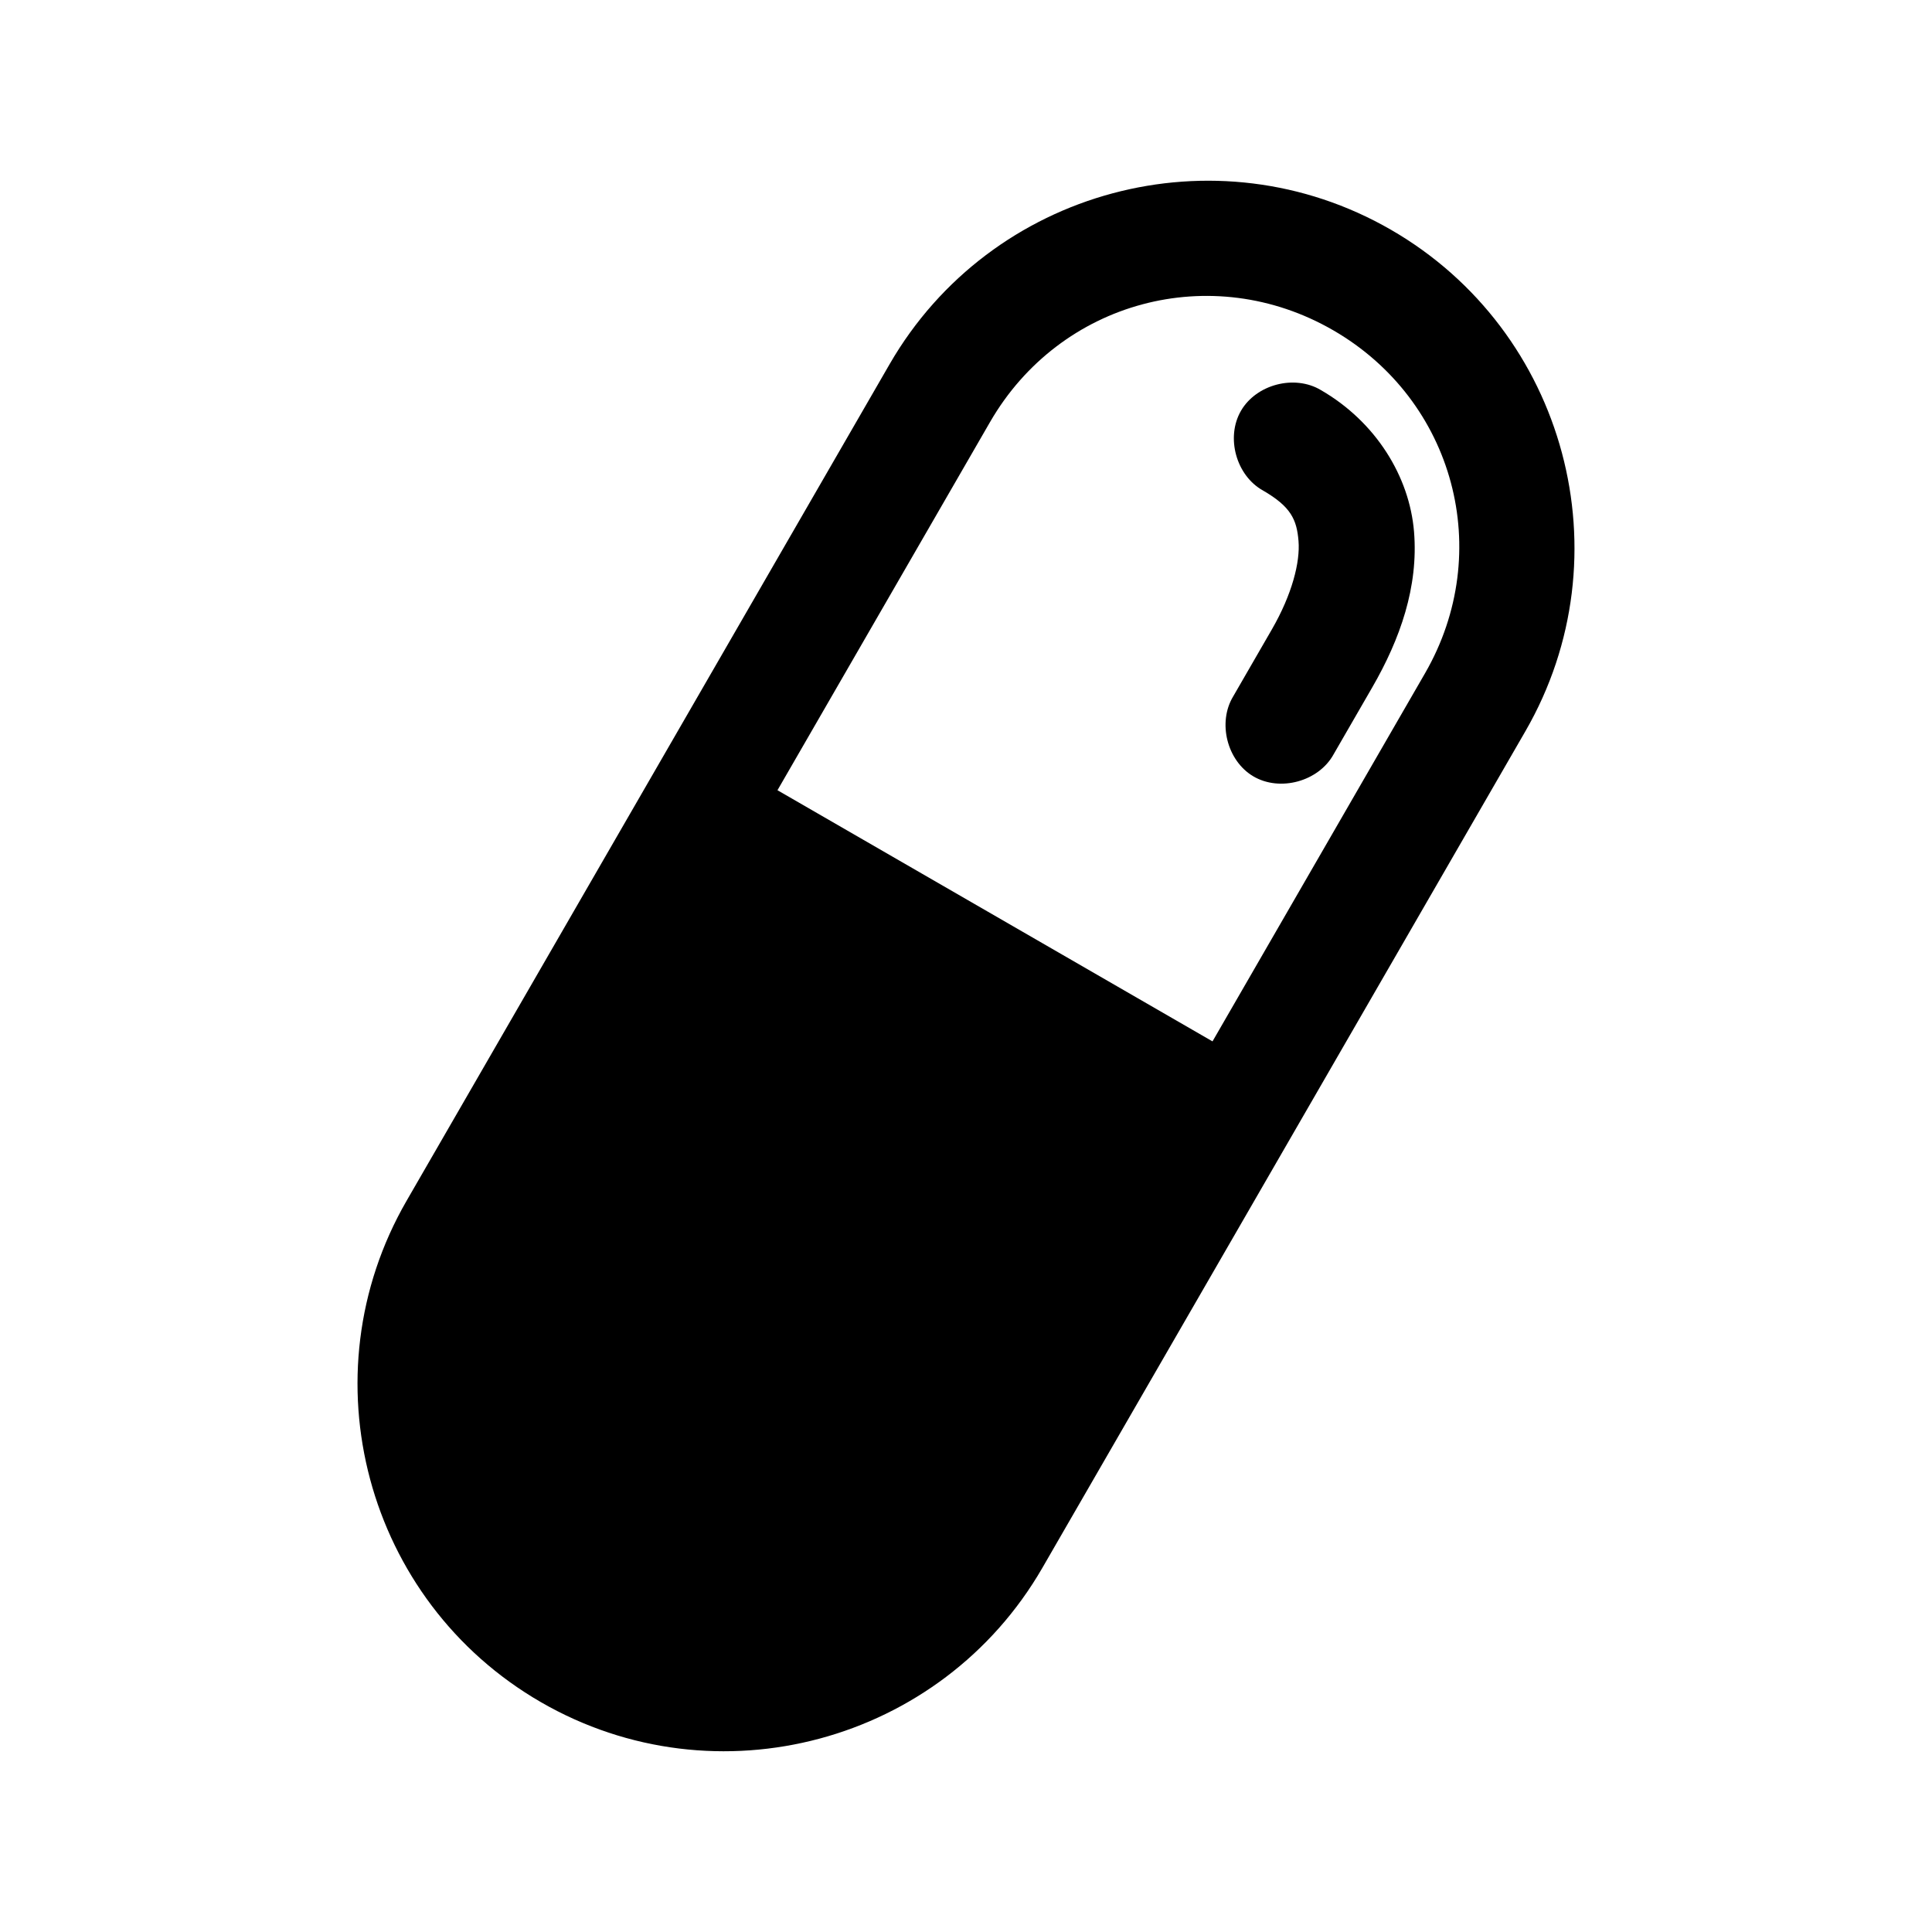
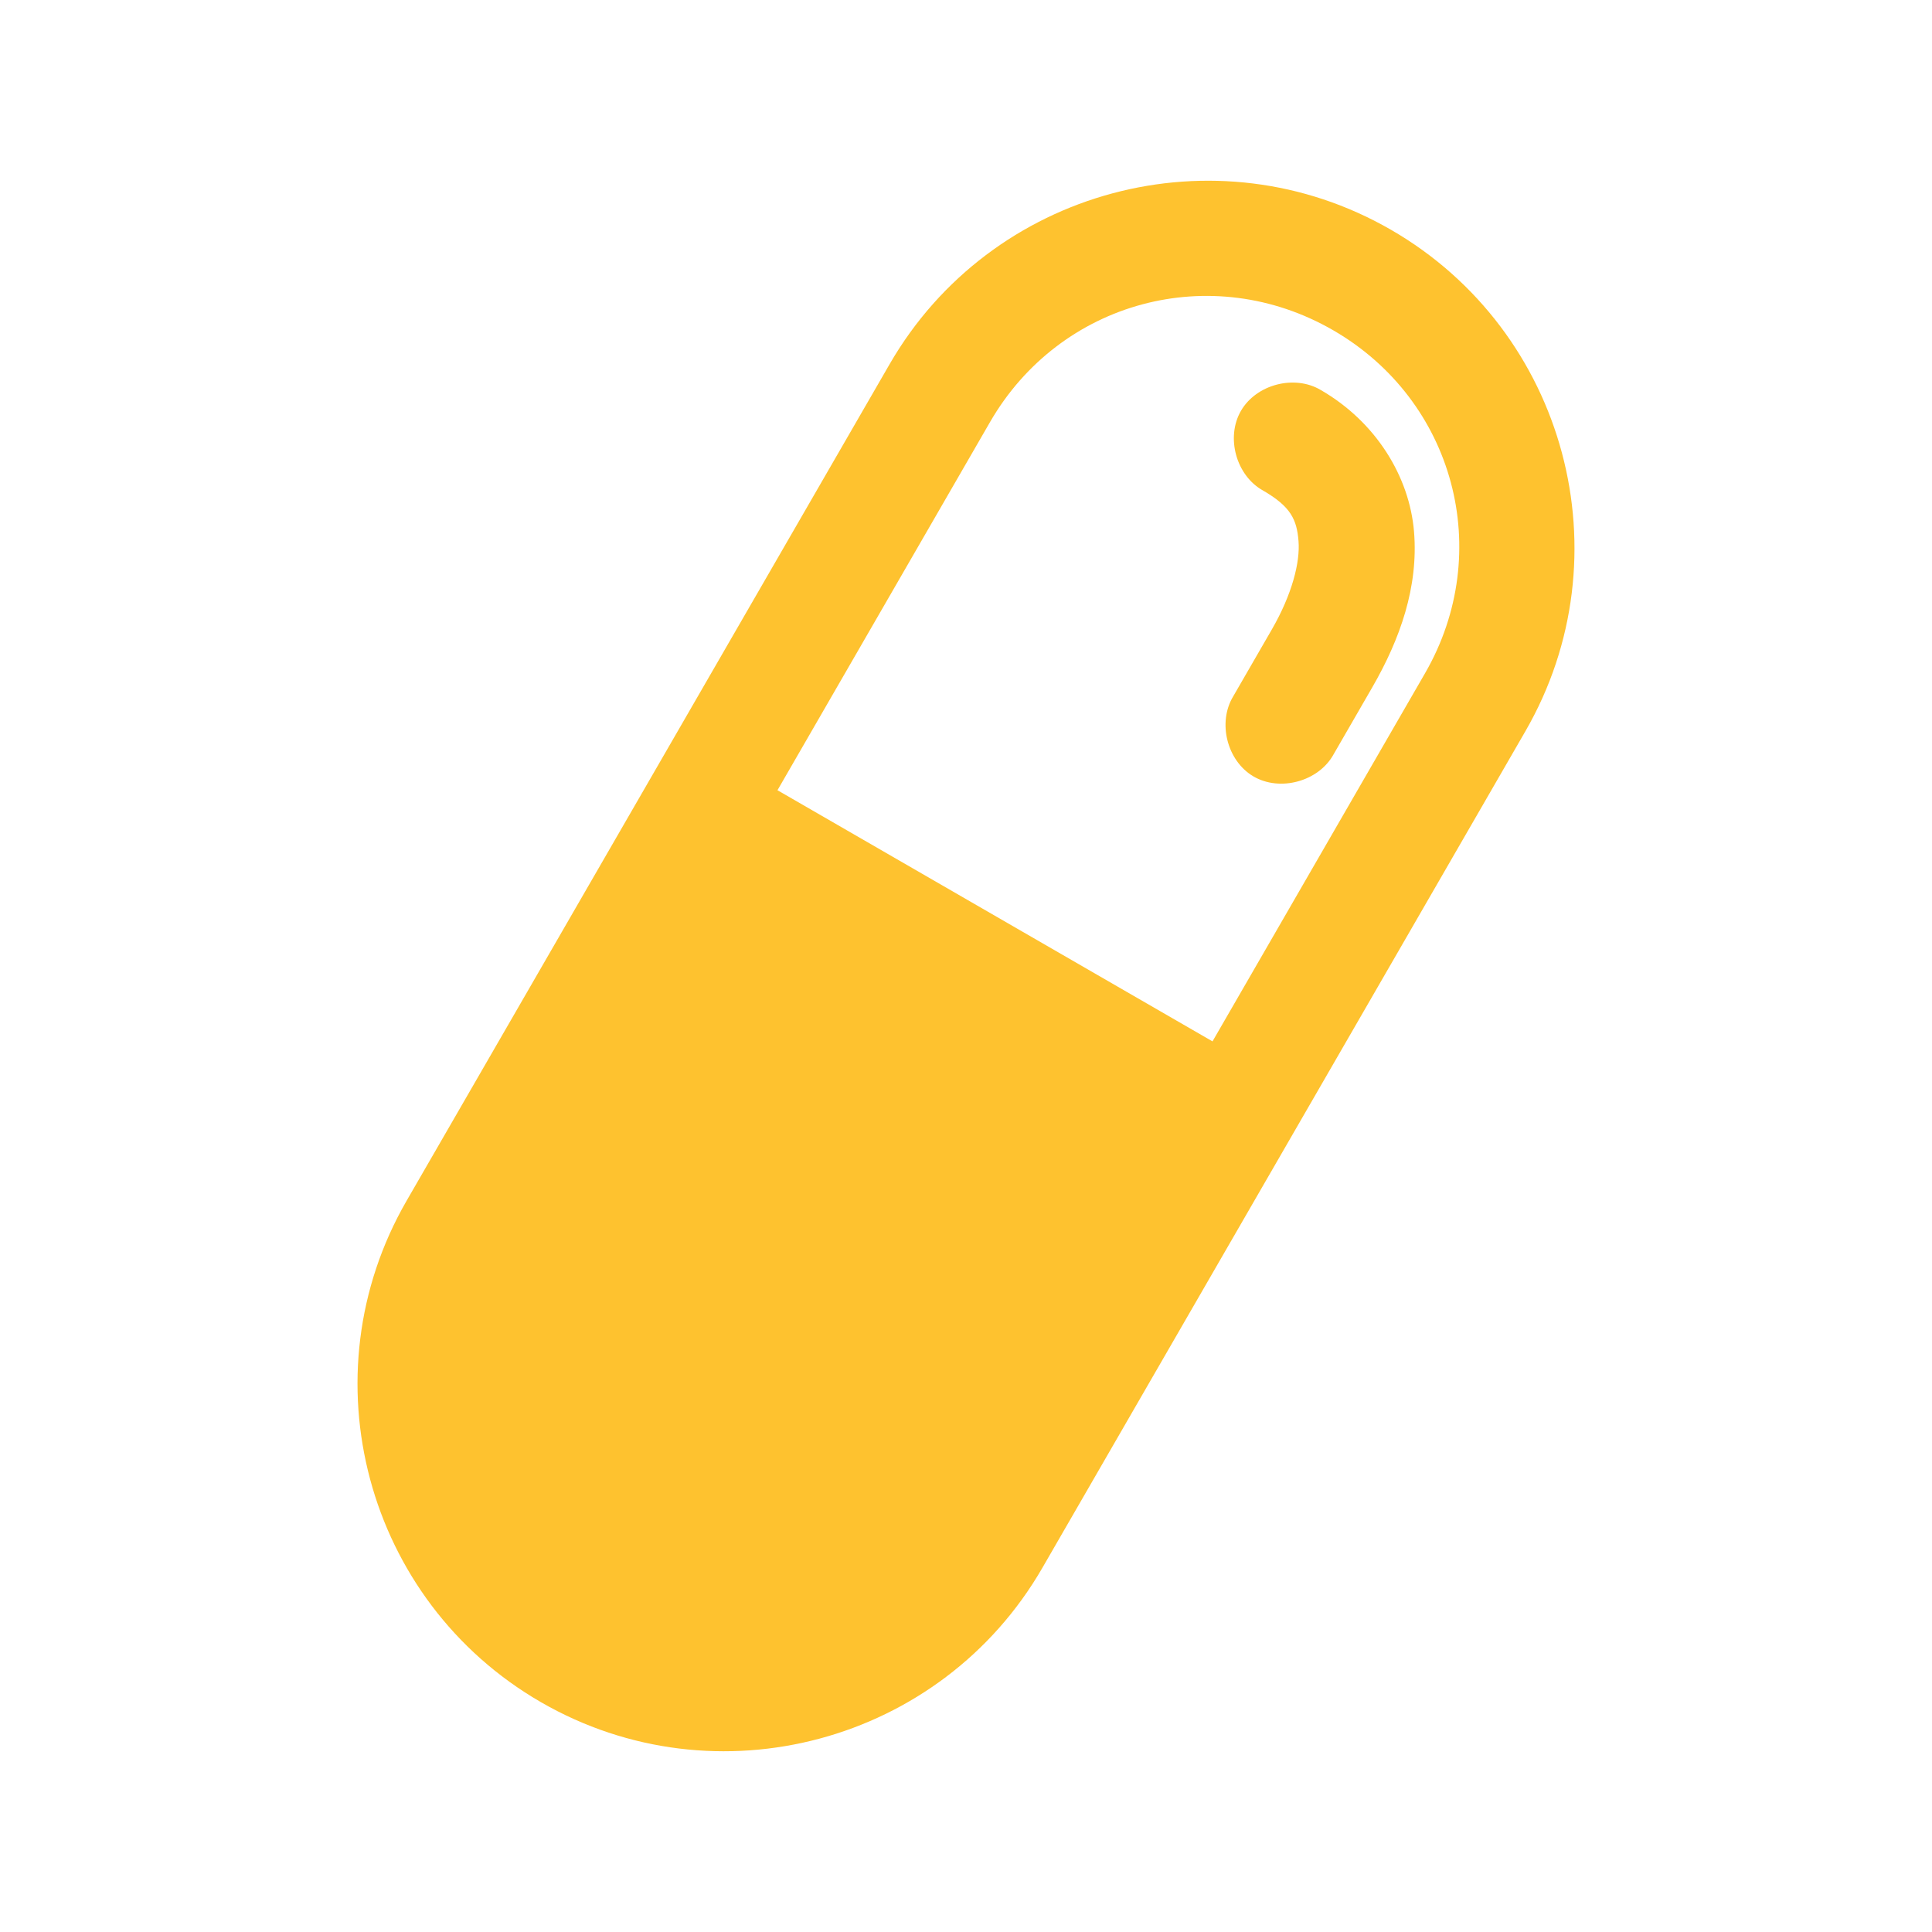
- <svg xmlns="http://www.w3.org/2000/svg" version="1.1" x="0px" y="0px" viewBox="0 0 100 100">
-   <g transform="translate(0,-952.3622)">
-     <path style="text-indent:0;text-transform:none;direction:ltr;block-progression:tb;baseline-shift:baseline;color:#000000;enable-background:accumulate;" d="m 28,1040.467 c -9.071,-5.237 -12.192,-16.884 -6.954,-25.954 L 46.046,971.212 C 51.283,962.141 62.929,959.02 72,964.257 c 9.071,5.237 12.192,16.884 6.954,25.954 l -25,43.301 c -5.237,9.071 -16.884,12.191 -25.954,6.955 z m 12.242,-47.203 22.517,13 11,-19.053 C 77.385,980.929 75.282,973.08 69,969.453 c -6.282,-3.627 -14.131,-1.524 -17.758,4.758 z m 24.628,-0.72 c -1.361,-0.805 -1.859,-2.784 -1.04,-4.137 l 2,-3.464 c 1.045,-1.809 1.471,-3.481 1.381,-4.579 -0.09,-1.099 -0.383,-1.773 -1.845,-2.617 -1.384,-0.773 -1.928,-2.747 -1.135,-4.119 0.793,-1.373 2.774,-1.889 4.135,-1.077 2.856,1.649 4.59,4.486 4.824,7.332 0.234,2.846 -0.715,5.552 -2.164,8.06 l -2,3.464 c -0.772,1.404 -2.777,1.952 -4.156,1.137 z" fill="#000000" fill-opacity="1" stroke="none" marker="none" visibility="visible" display="inline" overflow="visible" />
+ <svg xmlns="http://www.w3.org/2000/svg" version="1.1" x="0px" y="0px" viewBox="0 0 100 100" id="svg6865">
+   <defs id="defs6869" />
+   <g transform="translate(0,-952.3622)" id="g6863" style="fill:#fec22f;fill-opacity:1">
+     <path style="text-indent:0;text-transform:none;direction:ltr;block-progression:tb;baseline-shift:baseline;color:#000000;enable-background:accumulate;fill:#fec22f;fill-opacity:1" d="m 28,1040.467 c -9.071,-5.237 -12.192,-16.884 -6.954,-25.954 L 46.046,971.212 C 51.283,962.141 62.929,959.02 72,964.257 c 9.071,5.237 12.192,16.884 6.954,25.954 l -25,43.301 c -5.237,9.071 -16.884,12.191 -25.954,6.955 z m 12.242,-47.203 22.517,13 11,-19.053 C 77.385,980.929 75.282,973.08 69,969.453 c -6.282,-3.627 -14.131,-1.524 -17.758,4.758 z m 24.628,-0.72 c -1.361,-0.805 -1.859,-2.784 -1.04,-4.137 l 2,-3.464 c 1.045,-1.809 1.471,-3.481 1.381,-4.579 -0.09,-1.099 -0.383,-1.773 -1.845,-2.617 -1.384,-0.773 -1.928,-2.747 -1.135,-4.119 0.793,-1.373 2.774,-1.889 4.135,-1.077 2.856,1.649 4.59,4.486 4.824,7.332 0.234,2.846 -0.715,5.552 -2.164,8.06 l -2,3.464 c -0.772,1.404 -2.777,1.952 -4.156,1.137 z" fill="#000000" fill-opacity="1" stroke="none" marker="none" visibility="visible" display="inline" overflow="visible" id="path6861" />
  </g>
</svg>
